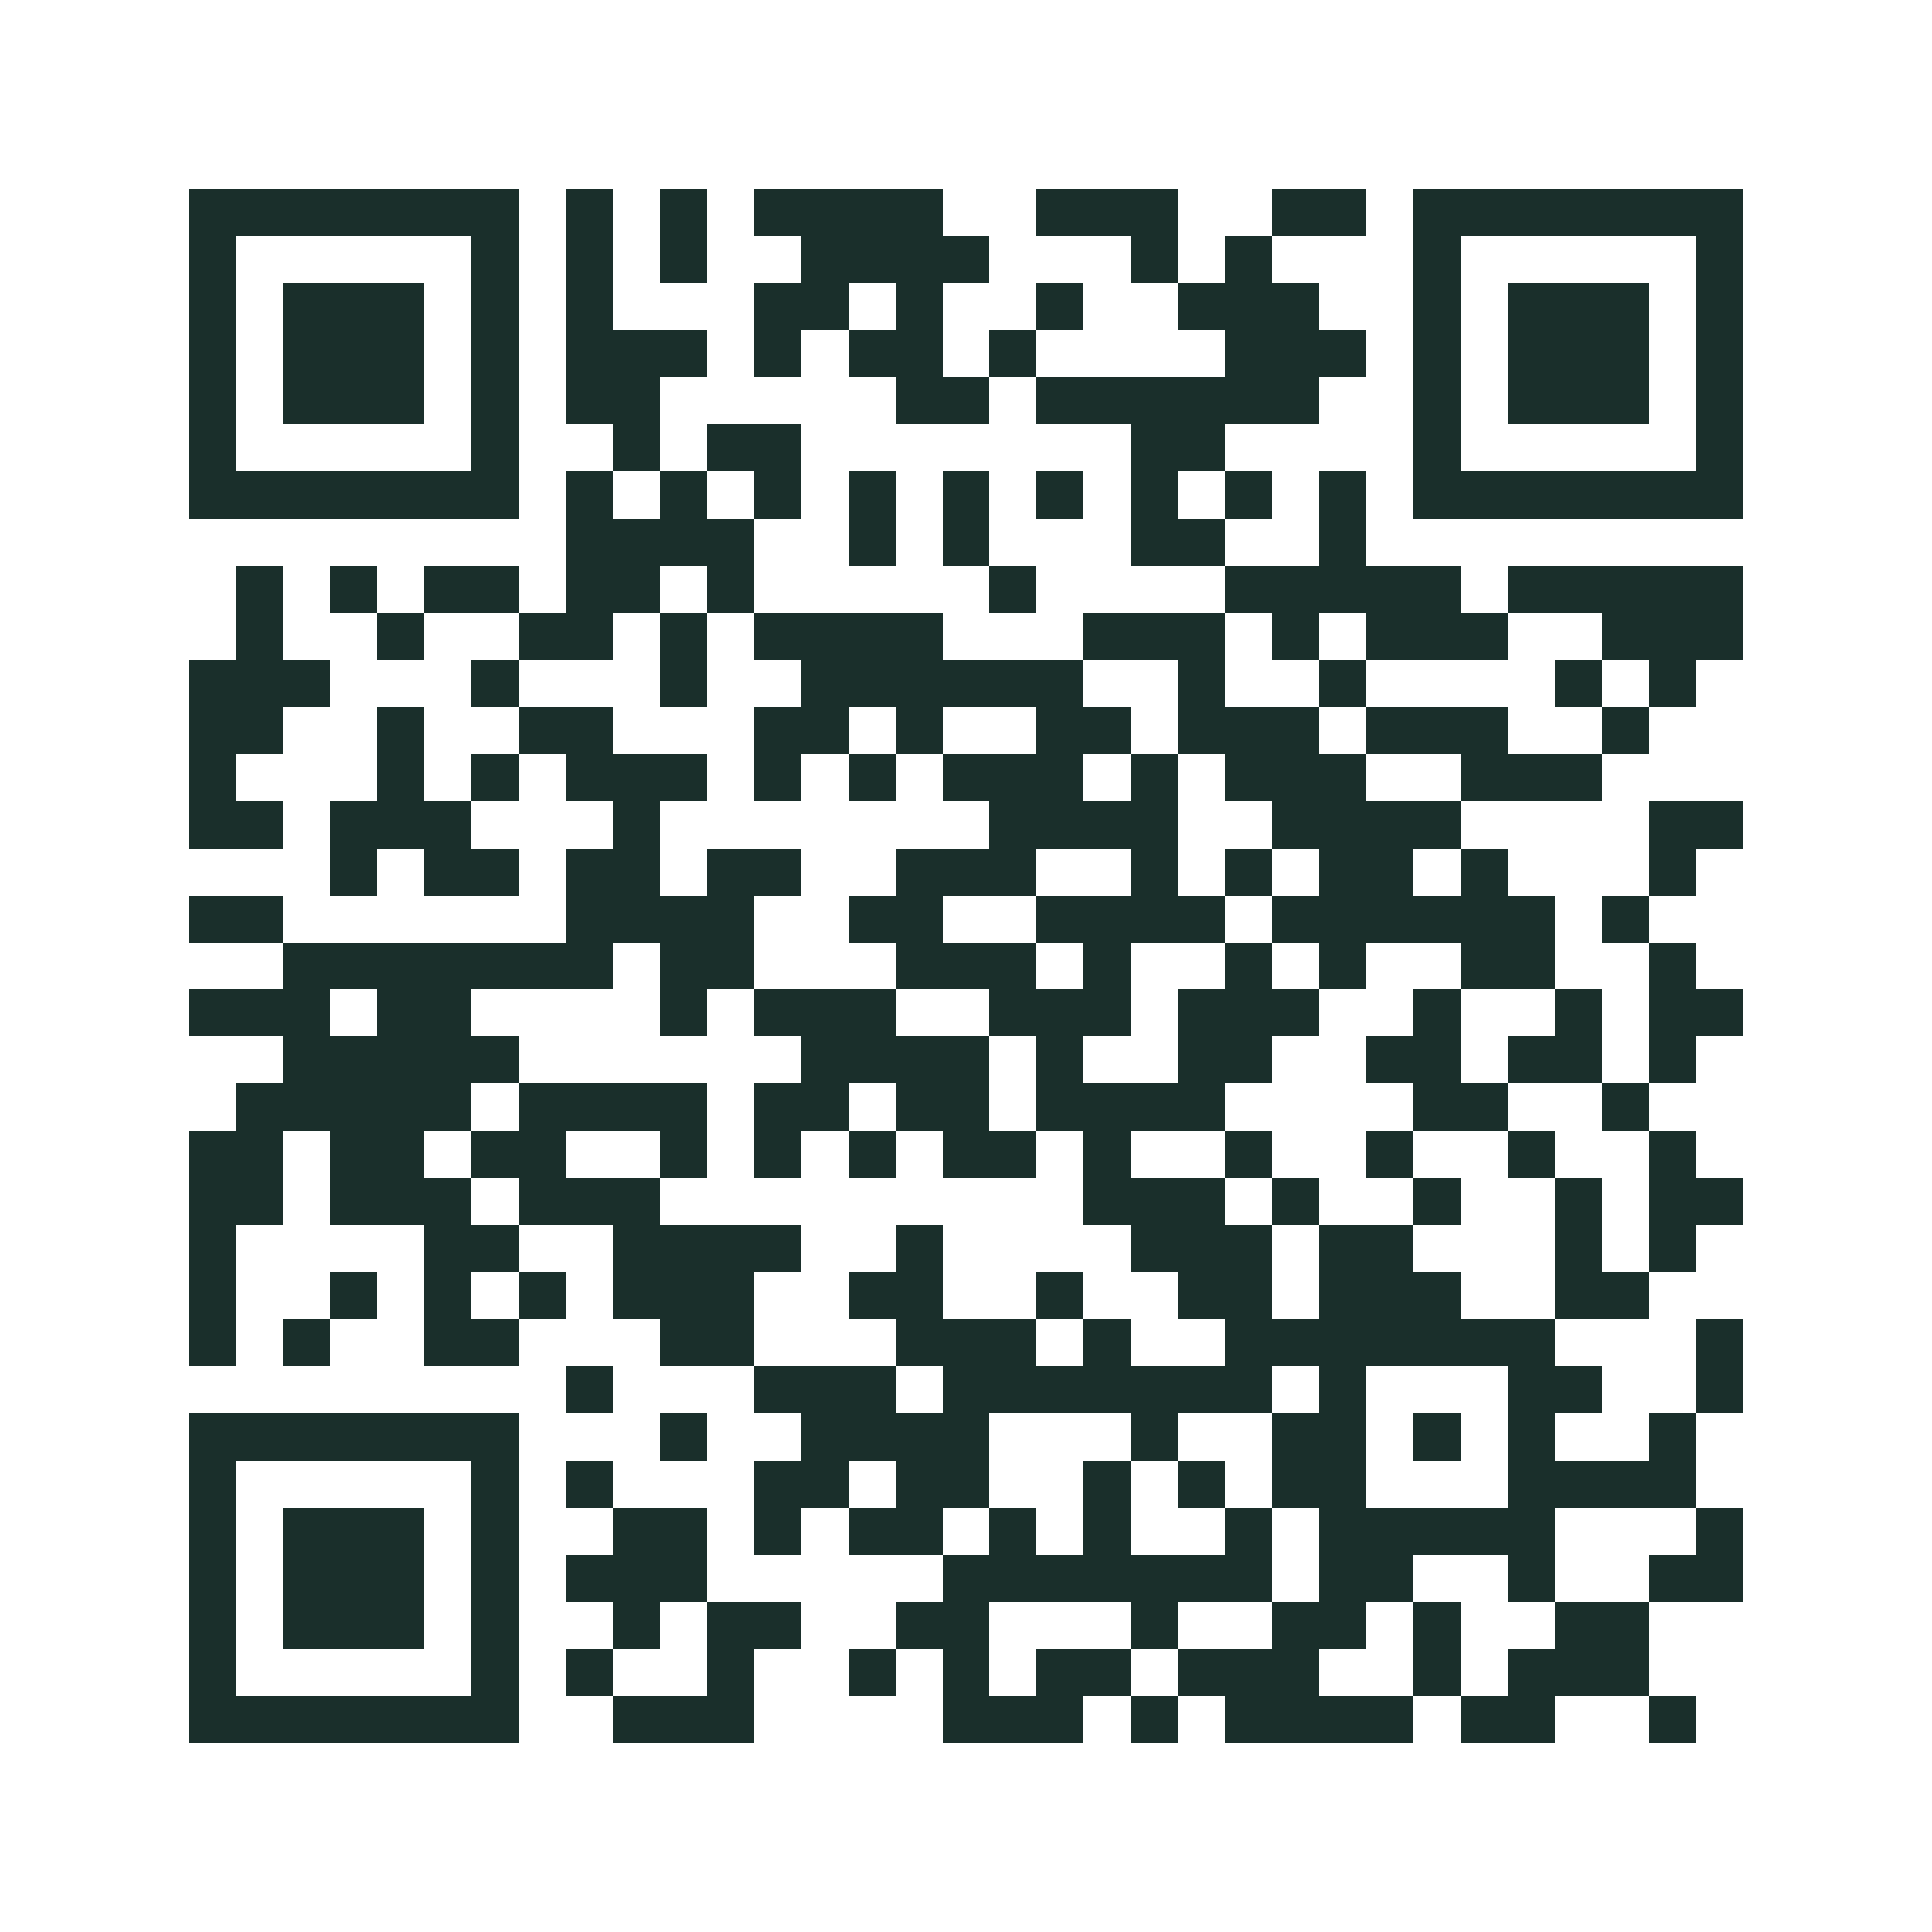
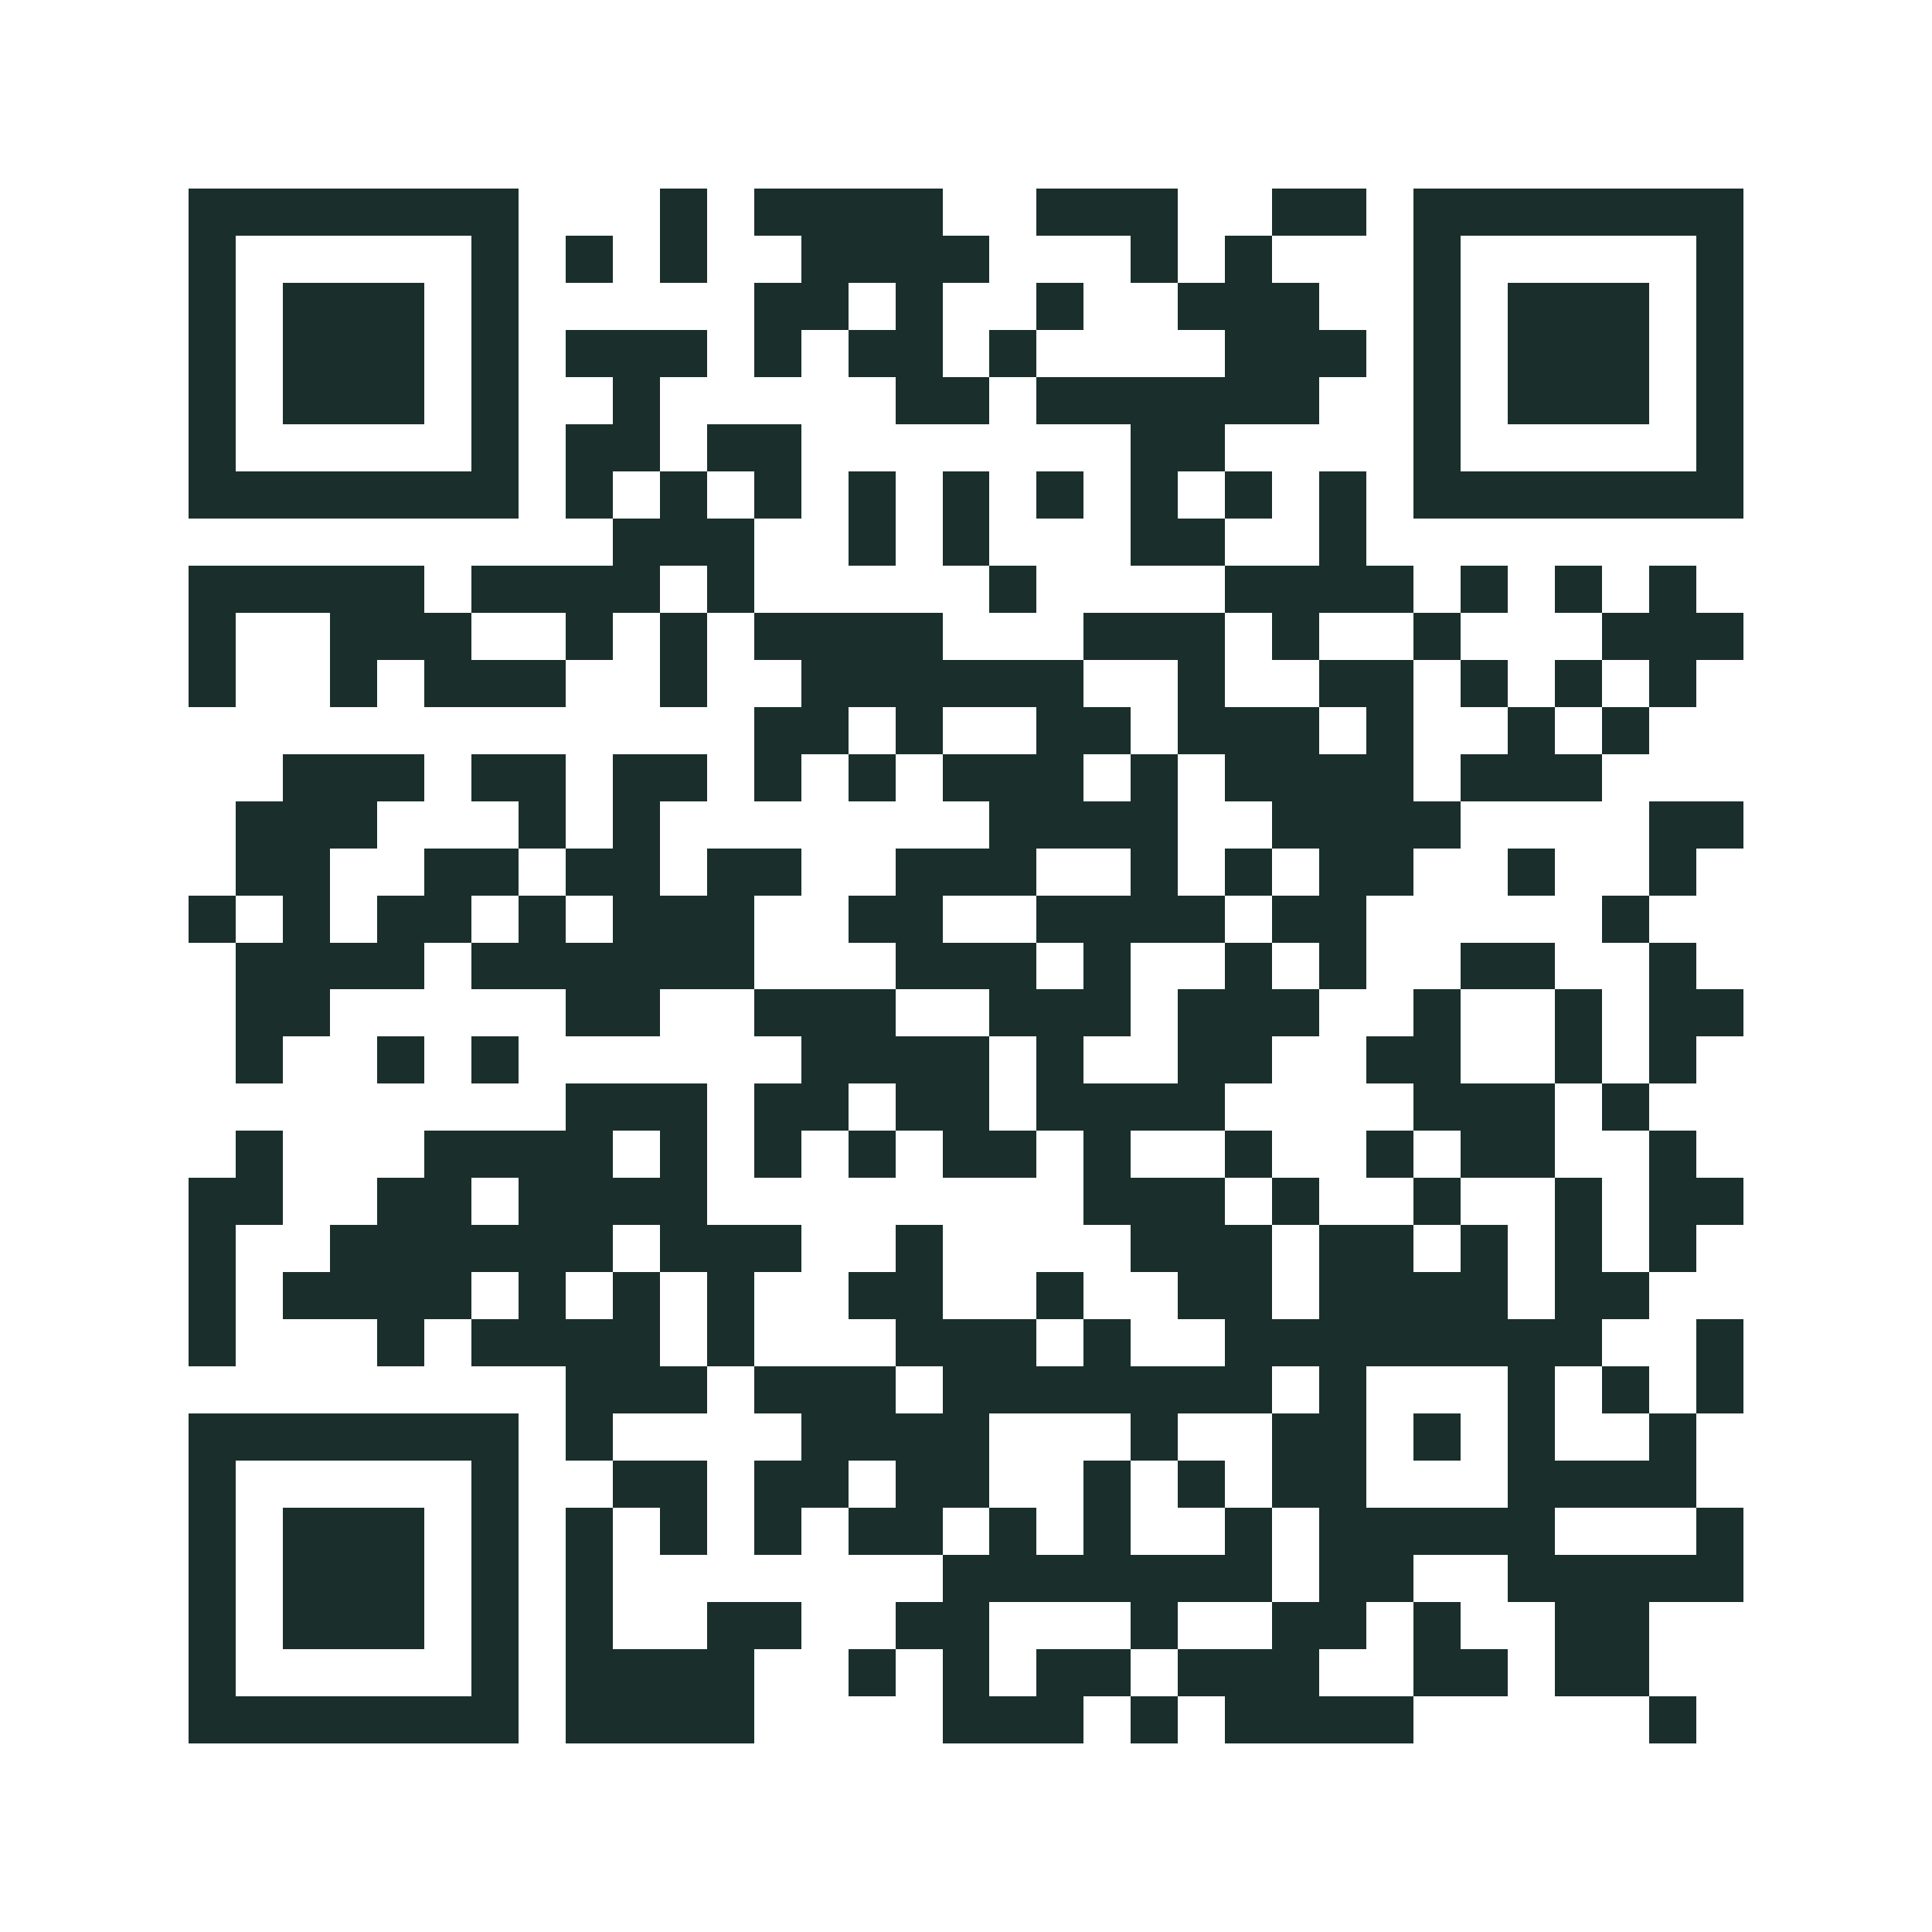
<svg xmlns="http://www.w3.org/2000/svg" viewBox="0 0 328 328" width="100%" height="100%" shape-rendering="crispEdges">
  <rect width="100%" height="100%" fill="#FFFFFF" />
-   <path d="M32,32h8v8h-8z M40,32h8v8h-8z M48,32h8v8h-8z M56,32h8v8h-8z M64,32h8v8h-8z M72,32h8v8h-8z M80,32h8v8h-8z M96,32h8v8h-8z M112,32h8v8h-8z M128,32h8v8h-8z M136,32h8v8h-8z M144,32h8v8h-8z M152,32h8v8h-8z M176,32h8v8h-8z M184,32h8v8h-8z M192,32h8v8h-8z M216,32h8v8h-8z M224,32h8v8h-8z M240,32h8v8h-8z M248,32h8v8h-8z M256,32h8v8h-8z M264,32h8v8h-8z M272,32h8v8h-8z M280,32h8v8h-8z M288,32h8v8h-8z M32,40h8v8h-8z M80,40h8v8h-8z M96,40h8v8h-8z M112,40h8v8h-8z M136,40h8v8h-8z M144,40h8v8h-8z M152,40h8v8h-8z M160,40h8v8h-8z M192,40h8v8h-8z M208,40h8v8h-8z M240,40h8v8h-8z M288,40h8v8h-8z M32,48h8v8h-8z M48,48h8v8h-8z M56,48h8v8h-8z M64,48h8v8h-8z M80,48h8v8h-8z M96,48h8v8h-8z M128,48h8v8h-8z M136,48h8v8h-8z M152,48h8v8h-8z M176,48h8v8h-8z M200,48h8v8h-8z M208,48h8v8h-8z M216,48h8v8h-8z M240,48h8v8h-8z M256,48h8v8h-8z M264,48h8v8h-8z M272,48h8v8h-8z M288,48h8v8h-8z M32,56h8v8h-8z M48,56h8v8h-8z M56,56h8v8h-8z M64,56h8v8h-8z M80,56h8v8h-8z M96,56h8v8h-8z M104,56h8v8h-8z M112,56h8v8h-8z M128,56h8v8h-8z M144,56h8v8h-8z M152,56h8v8h-8z M168,56h8v8h-8z M208,56h8v8h-8z M216,56h8v8h-8z M224,56h8v8h-8z M240,56h8v8h-8z M256,56h8v8h-8z M264,56h8v8h-8z M272,56h8v8h-8z M288,56h8v8h-8z M32,64h8v8h-8z M48,64h8v8h-8z M56,64h8v8h-8z M64,64h8v8h-8z M80,64h8v8h-8z M96,64h8v8h-8z M104,64h8v8h-8z M152,64h8v8h-8z M160,64h8v8h-8z M176,64h8v8h-8z M184,64h8v8h-8z M192,64h8v8h-8z M200,64h8v8h-8z M208,64h8v8h-8z M216,64h8v8h-8z M240,64h8v8h-8z M256,64h8v8h-8z M264,64h8v8h-8z M272,64h8v8h-8z M288,64h8v8h-8z M32,72h8v8h-8z M80,72h8v8h-8z M104,72h8v8h-8z M120,72h8v8h-8z M128,72h8v8h-8z M192,72h8v8h-8z M200,72h8v8h-8z M240,72h8v8h-8z M288,72h8v8h-8z M32,80h8v8h-8z M40,80h8v8h-8z M48,80h8v8h-8z M56,80h8v8h-8z M64,80h8v8h-8z M72,80h8v8h-8z M80,80h8v8h-8z M96,80h8v8h-8z M112,80h8v8h-8z M128,80h8v8h-8z M144,80h8v8h-8z M160,80h8v8h-8z M176,80h8v8h-8z M192,80h8v8h-8z M208,80h8v8h-8z M224,80h8v8h-8z M240,80h8v8h-8z M248,80h8v8h-8z M256,80h8v8h-8z M264,80h8v8h-8z M272,80h8v8h-8z M280,80h8v8h-8z M288,80h8v8h-8z M96,88h8v8h-8z M104,88h8v8h-8z M112,88h8v8h-8z M120,88h8v8h-8z M144,88h8v8h-8z M160,88h8v8h-8z M192,88h8v8h-8z M200,88h8v8h-8z M224,88h8v8h-8z M40,96h8v8h-8z M56,96h8v8h-8z M72,96h8v8h-8z M80,96h8v8h-8z M96,96h8v8h-8z M104,96h8v8h-8z M120,96h8v8h-8z M168,96h8v8h-8z M208,96h8v8h-8z M216,96h8v8h-8z M224,96h8v8h-8z M232,96h8v8h-8z M240,96h8v8h-8z M256,96h8v8h-8z M264,96h8v8h-8z M272,96h8v8h-8z M280,96h8v8h-8z M288,96h8v8h-8z M40,104h8v8h-8z M64,104h8v8h-8z M88,104h8v8h-8z M96,104h8v8h-8z M112,104h8v8h-8z M128,104h8v8h-8z M136,104h8v8h-8z M144,104h8v8h-8z M152,104h8v8h-8z M184,104h8v8h-8z M192,104h8v8h-8z M200,104h8v8h-8z M216,104h8v8h-8z M232,104h8v8h-8z M240,104h8v8h-8z M248,104h8v8h-8z M272,104h8v8h-8z M280,104h8v8h-8z M288,104h8v8h-8z M32,112h8v8h-8z M40,112h8v8h-8z M48,112h8v8h-8z M80,112h8v8h-8z M112,112h8v8h-8z M136,112h8v8h-8z M144,112h8v8h-8z M152,112h8v8h-8z M160,112h8v8h-8z M168,112h8v8h-8z M176,112h8v8h-8z M200,112h8v8h-8z M224,112h8v8h-8z M264,112h8v8h-8z M280,112h8v8h-8z M32,120h8v8h-8z M40,120h8v8h-8z M64,120h8v8h-8z M88,120h8v8h-8z M96,120h8v8h-8z M128,120h8v8h-8z M136,120h8v8h-8z M152,120h8v8h-8z M176,120h8v8h-8z M184,120h8v8h-8z M200,120h8v8h-8z M208,120h8v8h-8z M216,120h8v8h-8z M232,120h8v8h-8z M240,120h8v8h-8z M248,120h8v8h-8z M272,120h8v8h-8z M32,128h8v8h-8z M64,128h8v8h-8z M80,128h8v8h-8z M96,128h8v8h-8z M104,128h8v8h-8z M112,128h8v8h-8z M128,128h8v8h-8z M144,128h8v8h-8z M160,128h8v8h-8z M168,128h8v8h-8z M176,128h8v8h-8z M192,128h8v8h-8z M208,128h8v8h-8z M216,128h8v8h-8z M224,128h8v8h-8z M248,128h8v8h-8z M256,128h8v8h-8z M264,128h8v8h-8z M32,136h8v8h-8z M40,136h8v8h-8z M56,136h8v8h-8z M64,136h8v8h-8z M72,136h8v8h-8z M104,136h8v8h-8z M168,136h8v8h-8z M176,136h8v8h-8z M184,136h8v8h-8z M192,136h8v8h-8z M216,136h8v8h-8z M224,136h8v8h-8z M232,136h8v8h-8z M240,136h8v8h-8z M280,136h8v8h-8z M288,136h8v8h-8z M56,144h8v8h-8z M72,144h8v8h-8z M80,144h8v8h-8z M96,144h8v8h-8z M104,144h8v8h-8z M120,144h8v8h-8z M128,144h8v8h-8z M152,144h8v8h-8z M160,144h8v8h-8z M168,144h8v8h-8z M192,144h8v8h-8z M208,144h8v8h-8z M224,144h8v8h-8z M232,144h8v8h-8z M248,144h8v8h-8z M280,144h8v8h-8z M32,152h8v8h-8z M40,152h8v8h-8z M96,152h8v8h-8z M104,152h8v8h-8z M112,152h8v8h-8z M120,152h8v8h-8z M144,152h8v8h-8z M152,152h8v8h-8z M176,152h8v8h-8z M184,152h8v8h-8z M192,152h8v8h-8z M200,152h8v8h-8z M216,152h8v8h-8z M224,152h8v8h-8z M232,152h8v8h-8z M240,152h8v8h-8z M248,152h8v8h-8z M256,152h8v8h-8z M272,152h8v8h-8z M48,160h8v8h-8z M56,160h8v8h-8z M64,160h8v8h-8z M72,160h8v8h-8z M80,160h8v8h-8z M88,160h8v8h-8z M96,160h8v8h-8z M112,160h8v8h-8z M120,160h8v8h-8z M152,160h8v8h-8z M160,160h8v8h-8z M168,160h8v8h-8z M184,160h8v8h-8z M208,160h8v8h-8z M224,160h8v8h-8z M248,160h8v8h-8z M256,160h8v8h-8z M280,160h8v8h-8z M32,168h8v8h-8z M40,168h8v8h-8z M48,168h8v8h-8z M64,168h8v8h-8z M72,168h8v8h-8z M112,168h8v8h-8z M128,168h8v8h-8z M136,168h8v8h-8z M144,168h8v8h-8z M168,168h8v8h-8z M176,168h8v8h-8z M184,168h8v8h-8z M200,168h8v8h-8z M208,168h8v8h-8z M216,168h8v8h-8z M240,168h8v8h-8z M264,168h8v8h-8z M280,168h8v8h-8z M288,168h8v8h-8z M48,176h8v8h-8z M56,176h8v8h-8z M64,176h8v8h-8z M72,176h8v8h-8z M80,176h8v8h-8z M136,176h8v8h-8z M144,176h8v8h-8z M152,176h8v8h-8z M160,176h8v8h-8z M176,176h8v8h-8z M200,176h8v8h-8z M208,176h8v8h-8z M232,176h8v8h-8z M240,176h8v8h-8z M256,176h8v8h-8z M264,176h8v8h-8z M280,176h8v8h-8z M40,184h8v8h-8z M48,184h8v8h-8z M56,184h8v8h-8z M64,184h8v8h-8z M72,184h8v8h-8z M88,184h8v8h-8z M96,184h8v8h-8z M104,184h8v8h-8z M112,184h8v8h-8z M128,184h8v8h-8z M136,184h8v8h-8z M152,184h8v8h-8z M160,184h8v8h-8z M176,184h8v8h-8z M184,184h8v8h-8z M192,184h8v8h-8z M200,184h8v8h-8z M240,184h8v8h-8z M248,184h8v8h-8z M272,184h8v8h-8z M32,192h8v8h-8z M40,192h8v8h-8z M56,192h8v8h-8z M64,192h8v8h-8z M80,192h8v8h-8z M88,192h8v8h-8z M112,192h8v8h-8z M128,192h8v8h-8z M144,192h8v8h-8z M160,192h8v8h-8z M168,192h8v8h-8z M184,192h8v8h-8z M208,192h8v8h-8z M232,192h8v8h-8z M256,192h8v8h-8z M280,192h8v8h-8z M32,200h8v8h-8z M40,200h8v8h-8z M56,200h8v8h-8z M64,200h8v8h-8z M72,200h8v8h-8z M88,200h8v8h-8z M96,200h8v8h-8z M104,200h8v8h-8z M184,200h8v8h-8z M192,200h8v8h-8z M200,200h8v8h-8z M216,200h8v8h-8z M240,200h8v8h-8z M264,200h8v8h-8z M280,200h8v8h-8z M288,200h8v8h-8z M32,208h8v8h-8z M72,208h8v8h-8z M80,208h8v8h-8z M104,208h8v8h-8z M112,208h8v8h-8z M120,208h8v8h-8z M128,208h8v8h-8z M152,208h8v8h-8z M192,208h8v8h-8z M200,208h8v8h-8z M208,208h8v8h-8z M224,208h8v8h-8z M232,208h8v8h-8z M264,208h8v8h-8z M280,208h8v8h-8z M32,216h8v8h-8z M56,216h8v8h-8z M72,216h8v8h-8z M88,216h8v8h-8z M104,216h8v8h-8z M112,216h8v8h-8z M120,216h8v8h-8z M144,216h8v8h-8z M152,216h8v8h-8z M176,216h8v8h-8z M200,216h8v8h-8z M208,216h8v8h-8z M224,216h8v8h-8z M232,216h8v8h-8z M240,216h8v8h-8z M264,216h8v8h-8z M272,216h8v8h-8z M32,224h8v8h-8z M48,224h8v8h-8z M72,224h8v8h-8z M80,224h8v8h-8z M112,224h8v8h-8z M120,224h8v8h-8z M152,224h8v8h-8z M160,224h8v8h-8z M168,224h8v8h-8z M184,224h8v8h-8z M208,224h8v8h-8z M216,224h8v8h-8z M224,224h8v8h-8z M232,224h8v8h-8z M240,224h8v8h-8z M248,224h8v8h-8z M256,224h8v8h-8z M288,224h8v8h-8z M96,232h8v8h-8z M128,232h8v8h-8z M136,232h8v8h-8z M144,232h8v8h-8z M160,232h8v8h-8z M168,232h8v8h-8z M176,232h8v8h-8z M184,232h8v8h-8z M192,232h8v8h-8z M200,232h8v8h-8z M208,232h8v8h-8z M224,232h8v8h-8z M256,232h8v8h-8z M264,232h8v8h-8z M288,232h8v8h-8z M32,240h8v8h-8z M40,240h8v8h-8z M48,240h8v8h-8z M56,240h8v8h-8z M64,240h8v8h-8z M72,240h8v8h-8z M80,240h8v8h-8z M112,240h8v8h-8z M136,240h8v8h-8z M144,240h8v8h-8z M152,240h8v8h-8z M160,240h8v8h-8z M192,240h8v8h-8z M216,240h8v8h-8z M224,240h8v8h-8z M240,240h8v8h-8z M256,240h8v8h-8z M280,240h8v8h-8z M32,248h8v8h-8z M80,248h8v8h-8z M96,248h8v8h-8z M128,248h8v8h-8z M136,248h8v8h-8z M152,248h8v8h-8z M160,248h8v8h-8z M184,248h8v8h-8z M200,248h8v8h-8z M216,248h8v8h-8z M224,248h8v8h-8z M256,248h8v8h-8z M264,248h8v8h-8z M272,248h8v8h-8z M280,248h8v8h-8z M32,256h8v8h-8z M48,256h8v8h-8z M56,256h8v8h-8z M64,256h8v8h-8z M80,256h8v8h-8z M104,256h8v8h-8z M112,256h8v8h-8z M128,256h8v8h-8z M144,256h8v8h-8z M152,256h8v8h-8z M168,256h8v8h-8z M184,256h8v8h-8z M208,256h8v8h-8z M224,256h8v8h-8z M232,256h8v8h-8z M240,256h8v8h-8z M248,256h8v8h-8z M256,256h8v8h-8z M288,256h8v8h-8z M32,264h8v8h-8z M48,264h8v8h-8z M56,264h8v8h-8z M64,264h8v8h-8z M80,264h8v8h-8z M96,264h8v8h-8z M104,264h8v8h-8z M112,264h8v8h-8z M160,264h8v8h-8z M168,264h8v8h-8z M176,264h8v8h-8z M184,264h8v8h-8z M192,264h8v8h-8z M200,264h8v8h-8z M208,264h8v8h-8z M224,264h8v8h-8z M232,264h8v8h-8z M256,264h8v8h-8z M280,264h8v8h-8z M288,264h8v8h-8z M32,272h8v8h-8z M48,272h8v8h-8z M56,272h8v8h-8z M64,272h8v8h-8z M80,272h8v8h-8z M104,272h8v8h-8z M120,272h8v8h-8z M128,272h8v8h-8z M152,272h8v8h-8z M160,272h8v8h-8z M192,272h8v8h-8z M216,272h8v8h-8z M224,272h8v8h-8z M240,272h8v8h-8z M264,272h8v8h-8z M272,272h8v8h-8z M32,280h8v8h-8z M80,280h8v8h-8z M96,280h8v8h-8z M120,280h8v8h-8z M144,280h8v8h-8z M160,280h8v8h-8z M176,280h8v8h-8z M184,280h8v8h-8z M200,280h8v8h-8z M208,280h8v8h-8z M216,280h8v8h-8z M240,280h8v8h-8z M256,280h8v8h-8z M264,280h8v8h-8z M272,280h8v8h-8z M32,288h8v8h-8z M40,288h8v8h-8z M48,288h8v8h-8z M56,288h8v8h-8z M64,288h8v8h-8z M72,288h8v8h-8z M80,288h8v8h-8z M104,288h8v8h-8z M112,288h8v8h-8z M120,288h8v8h-8z M160,288h8v8h-8z M168,288h8v8h-8z M176,288h8v8h-8z M192,288h8v8h-8z M208,288h8v8h-8z M216,288h8v8h-8z M224,288h8v8h-8z M232,288h8v8h-8z M248,288h8v8h-8z M256,288h8v8h-8z M280,288h8v8h-8z" fill="#1A2F2B" />
+   <path d="M32,32h8v8h-8z M40,32h8v8h-8z M48,32h8v8h-8z M56,32h8v8h-8z M64,32h8v8h-8z M72,32h8v8h-8z M80,32h8v8h-8z M112,32h8v8h-8z M128,32h8v8h-8z M136,32h8v8h-8z M144,32h8v8h-8z M152,32h8v8h-8z M176,32h8v8h-8z M184,32h8v8h-8z M192,32h8v8h-8z M216,32h8v8h-8z M224,32h8v8h-8z M240,32h8v8h-8z M248,32h8v8h-8z M256,32h8v8h-8z M264,32h8v8h-8z M272,32h8v8h-8z M280,32h8v8h-8z M288,32h8v8h-8z M32,40h8v8h-8z M80,40h8v8h-8z M96,40h8v8h-8z M112,40h8v8h-8z M136,40h8v8h-8z M144,40h8v8h-8z M152,40h8v8h-8z M160,40h8v8h-8z M192,40h8v8h-8z M208,40h8v8h-8z M240,40h8v8h-8z M288,40h8v8h-8z M32,48h8v8h-8z M48,48h8v8h-8z M56,48h8v8h-8z M64,48h8v8h-8z M80,48h8v8h-8z M128,48h8v8h-8z M136,48h8v8h-8z M152,48h8v8h-8z M176,48h8v8h-8z M200,48h8v8h-8z M208,48h8v8h-8z M216,48h8v8h-8z M240,48h8v8h-8z M256,48h8v8h-8z M264,48h8v8h-8z M272,48h8v8h-8z M288,48h8v8h-8z M32,56h8v8h-8z M48,56h8v8h-8z M56,56h8v8h-8z M64,56h8v8h-8z M80,56h8v8h-8z M96,56h8v8h-8z M104,56h8v8h-8z M112,56h8v8h-8z M128,56h8v8h-8z M144,56h8v8h-8z M152,56h8v8h-8z M168,56h8v8h-8z M208,56h8v8h-8z M216,56h8v8h-8z M224,56h8v8h-8z M240,56h8v8h-8z M256,56h8v8h-8z M264,56h8v8h-8z M272,56h8v8h-8z M288,56h8v8h-8z M32,64h8v8h-8z M48,64h8v8h-8z M56,64h8v8h-8z M64,64h8v8h-8z M80,64h8v8h-8z M104,64h8v8h-8z M152,64h8v8h-8z M160,64h8v8h-8z M176,64h8v8h-8z M184,64h8v8h-8z M192,64h8v8h-8z M200,64h8v8h-8z M208,64h8v8h-8z M216,64h8v8h-8z M240,64h8v8h-8z M256,64h8v8h-8z M264,64h8v8h-8z M272,64h8v8h-8z M288,64h8v8h-8z M32,72h8v8h-8z M80,72h8v8h-8z M96,72h8v8h-8z M104,72h8v8h-8z M120,72h8v8h-8z M128,72h8v8h-8z M192,72h8v8h-8z M200,72h8v8h-8z M240,72h8v8h-8z M288,72h8v8h-8z M32,80h8v8h-8z M40,80h8v8h-8z M48,80h8v8h-8z M56,80h8v8h-8z M64,80h8v8h-8z M72,80h8v8h-8z M80,80h8v8h-8z M96,80h8v8h-8z M112,80h8v8h-8z M128,80h8v8h-8z M144,80h8v8h-8z M160,80h8v8h-8z M176,80h8v8h-8z M192,80h8v8h-8z M208,80h8v8h-8z M224,80h8v8h-8z M240,80h8v8h-8z M248,80h8v8h-8z M256,80h8v8h-8z M264,80h8v8h-8z M272,80h8v8h-8z M280,80h8v8h-8z M288,80h8v8h-8z M104,88h8v8h-8z M112,88h8v8h-8z M120,88h8v8h-8z M144,88h8v8h-8z M160,88h8v8h-8z M192,88h8v8h-8z M200,88h8v8h-8z M224,88h8v8h-8z M32,96h8v8h-8z M40,96h8v8h-8z M48,96h8v8h-8z M56,96h8v8h-8z M64,96h8v8h-8z M80,96h8v8h-8z M88,96h8v8h-8z M96,96h8v8h-8z M104,96h8v8h-8z M120,96h8v8h-8z M168,96h8v8h-8z M208,96h8v8h-8z M216,96h8v8h-8z M224,96h8v8h-8z M232,96h8v8h-8z M248,96h8v8h-8z M264,96h8v8h-8z M280,96h8v8h-8z M32,104h8v8h-8z M56,104h8v8h-8z M64,104h8v8h-8z M72,104h8v8h-8z M96,104h8v8h-8z M112,104h8v8h-8z M128,104h8v8h-8z M136,104h8v8h-8z M144,104h8v8h-8z M152,104h8v8h-8z M184,104h8v8h-8z M192,104h8v8h-8z M200,104h8v8h-8z M216,104h8v8h-8z M240,104h8v8h-8z M272,104h8v8h-8z M280,104h8v8h-8z M288,104h8v8h-8z M32,112h8v8h-8z M56,112h8v8h-8z M72,112h8v8h-8z M80,112h8v8h-8z M88,112h8v8h-8z M112,112h8v8h-8z M136,112h8v8h-8z M144,112h8v8h-8z M152,112h8v8h-8z M160,112h8v8h-8z M168,112h8v8h-8z M176,112h8v8h-8z M200,112h8v8h-8z M224,112h8v8h-8z M232,112h8v8h-8z M248,112h8v8h-8z M264,112h8v8h-8z M280,112h8v8h-8z M128,120h8v8h-8z M136,120h8v8h-8z M152,120h8v8h-8z M176,120h8v8h-8z M184,120h8v8h-8z M200,120h8v8h-8z M208,120h8v8h-8z M216,120h8v8h-8z M232,120h8v8h-8z M256,120h8v8h-8z M272,120h8v8h-8z M48,128h8v8h-8z M56,128h8v8h-8z M64,128h8v8h-8z M80,128h8v8h-8z M88,128h8v8h-8z M104,128h8v8h-8z M112,128h8v8h-8z M128,128h8v8h-8z M144,128h8v8h-8z M160,128h8v8h-8z M168,128h8v8h-8z M176,128h8v8h-8z M192,128h8v8h-8z M208,128h8v8h-8z M216,128h8v8h-8z M224,128h8v8h-8z M232,128h8v8h-8z M248,128h8v8h-8z M256,128h8v8h-8z M264,128h8v8h-8z M40,136h8v8h-8z M48,136h8v8h-8z M56,136h8v8h-8z M88,136h8v8h-8z M104,136h8v8h-8z M168,136h8v8h-8z M176,136h8v8h-8z M184,136h8v8h-8z M192,136h8v8h-8z M216,136h8v8h-8z M224,136h8v8h-8z M232,136h8v8h-8z M240,136h8v8h-8z M280,136h8v8h-8z M288,136h8v8h-8z M40,144h8v8h-8z M48,144h8v8h-8z M72,144h8v8h-8z M80,144h8v8h-8z M96,144h8v8h-8z M104,144h8v8h-8z M120,144h8v8h-8z M128,144h8v8h-8z M152,144h8v8h-8z M160,144h8v8h-8z M168,144h8v8h-8z M192,144h8v8h-8z M208,144h8v8h-8z M224,144h8v8h-8z M232,144h8v8h-8z M256,144h8v8h-8z M280,144h8v8h-8z M32,152h8v8h-8z M48,152h8v8h-8z M64,152h8v8h-8z M72,152h8v8h-8z M88,152h8v8h-8z M104,152h8v8h-8z M112,152h8v8h-8z M120,152h8v8h-8z M144,152h8v8h-8z M152,152h8v8h-8z M176,152h8v8h-8z M184,152h8v8h-8z M192,152h8v8h-8z M200,152h8v8h-8z M216,152h8v8h-8z M224,152h8v8h-8z M272,152h8v8h-8z M40,160h8v8h-8z M48,160h8v8h-8z M56,160h8v8h-8z M64,160h8v8h-8z M80,160h8v8h-8z M88,160h8v8h-8z M96,160h8v8h-8z M104,160h8v8h-8z M112,160h8v8h-8z M120,160h8v8h-8z M152,160h8v8h-8z M160,160h8v8h-8z M168,160h8v8h-8z M184,160h8v8h-8z M208,160h8v8h-8z M224,160h8v8h-8z M248,160h8v8h-8z M256,160h8v8h-8z M280,160h8v8h-8z M40,168h8v8h-8z M48,168h8v8h-8z M96,168h8v8h-8z M104,168h8v8h-8z M128,168h8v8h-8z M136,168h8v8h-8z M144,168h8v8h-8z M168,168h8v8h-8z M176,168h8v8h-8z M184,168h8v8h-8z M200,168h8v8h-8z M208,168h8v8h-8z M216,168h8v8h-8z M240,168h8v8h-8z M264,168h8v8h-8z M280,168h8v8h-8z M288,168h8v8h-8z M40,176h8v8h-8z M64,176h8v8h-8z M80,176h8v8h-8z M136,176h8v8h-8z M144,176h8v8h-8z M152,176h8v8h-8z M160,176h8v8h-8z M176,176h8v8h-8z M200,176h8v8h-8z M208,176h8v8h-8z M232,176h8v8h-8z M240,176h8v8h-8z M264,176h8v8h-8z M280,176h8v8h-8z M96,184h8v8h-8z M104,184h8v8h-8z M112,184h8v8h-8z M128,184h8v8h-8z M136,184h8v8h-8z M152,184h8v8h-8z M160,184h8v8h-8z M176,184h8v8h-8z M184,184h8v8h-8z M192,184h8v8h-8z M200,184h8v8h-8z M240,184h8v8h-8z M248,184h8v8h-8z M256,184h8v8h-8z M272,184h8v8h-8z M40,192h8v8h-8z M72,192h8v8h-8z M80,192h8v8h-8z M88,192h8v8h-8z M96,192h8v8h-8z M112,192h8v8h-8z M128,192h8v8h-8z M144,192h8v8h-8z M160,192h8v8h-8z M168,192h8v8h-8z M184,192h8v8h-8z M208,192h8v8h-8z M232,192h8v8h-8z M248,192h8v8h-8z M256,192h8v8h-8z M280,192h8v8h-8z M32,200h8v8h-8z M40,200h8v8h-8z M64,200h8v8h-8z M72,200h8v8h-8z M88,200h8v8h-8z M96,200h8v8h-8z M104,200h8v8h-8z M112,200h8v8h-8z M184,200h8v8h-8z M192,200h8v8h-8z M200,200h8v8h-8z M216,200h8v8h-8z M240,200h8v8h-8z M264,200h8v8h-8z M280,200h8v8h-8z M288,200h8v8h-8z M32,208h8v8h-8z M56,208h8v8h-8z M64,208h8v8h-8z M72,208h8v8h-8z M80,208h8v8h-8z M88,208h8v8h-8z M96,208h8v8h-8z M112,208h8v8h-8z M120,208h8v8h-8z M128,208h8v8h-8z M152,208h8v8h-8z M192,208h8v8h-8z M200,208h8v8h-8z M208,208h8v8h-8z M224,208h8v8h-8z M232,208h8v8h-8z M248,208h8v8h-8z M264,208h8v8h-8z M280,208h8v8h-8z M32,216h8v8h-8z M48,216h8v8h-8z M56,216h8v8h-8z M64,216h8v8h-8z M72,216h8v8h-8z M88,216h8v8h-8z M104,216h8v8h-8z M120,216h8v8h-8z M144,216h8v8h-8z M152,216h8v8h-8z M176,216h8v8h-8z M200,216h8v8h-8z M208,216h8v8h-8z M224,216h8v8h-8z M232,216h8v8h-8z M240,216h8v8h-8z M248,216h8v8h-8z M264,216h8v8h-8z M272,216h8v8h-8z M32,224h8v8h-8z M64,224h8v8h-8z M80,224h8v8h-8z M88,224h8v8h-8z M96,224h8v8h-8z M104,224h8v8h-8z M120,224h8v8h-8z M152,224h8v8h-8z M160,224h8v8h-8z M168,224h8v8h-8z M184,224h8v8h-8z M208,224h8v8h-8z M216,224h8v8h-8z M224,224h8v8h-8z M232,224h8v8h-8z M240,224h8v8h-8z M248,224h8v8h-8z M256,224h8v8h-8z M264,224h8v8h-8z M288,224h8v8h-8z M96,232h8v8h-8z M104,232h8v8h-8z M112,232h8v8h-8z M128,232h8v8h-8z M136,232h8v8h-8z M144,232h8v8h-8z M160,232h8v8h-8z M168,232h8v8h-8z M176,232h8v8h-8z M184,232h8v8h-8z M192,232h8v8h-8z M200,232h8v8h-8z M208,232h8v8h-8z M224,232h8v8h-8z M256,232h8v8h-8z M272,232h8v8h-8z M288,232h8v8h-8z M32,240h8v8h-8z M40,240h8v8h-8z M48,240h8v8h-8z M56,240h8v8h-8z M64,240h8v8h-8z M72,240h8v8h-8z M80,240h8v8h-8z M96,240h8v8h-8z M136,240h8v8h-8z M144,240h8v8h-8z M152,240h8v8h-8z M160,240h8v8h-8z M192,240h8v8h-8z M216,240h8v8h-8z M224,240h8v8h-8z M240,240h8v8h-8z M256,240h8v8h-8z M280,240h8v8h-8z M32,248h8v8h-8z M80,248h8v8h-8z M104,248h8v8h-8z M112,248h8v8h-8z M128,248h8v8h-8z M136,248h8v8h-8z M152,248h8v8h-8z M160,248h8v8h-8z M184,248h8v8h-8z M200,248h8v8h-8z M216,248h8v8h-8z M224,248h8v8h-8z M256,248h8v8h-8z M264,248h8v8h-8z M272,248h8v8h-8z M280,248h8v8h-8z M32,256h8v8h-8z M48,256h8v8h-8z M56,256h8v8h-8z M64,256h8v8h-8z M80,256h8v8h-8z M96,256h8v8h-8z M112,256h8v8h-8z M128,256h8v8h-8z M144,256h8v8h-8z M152,256h8v8h-8z M168,256h8v8h-8z M184,256h8v8h-8z M208,256h8v8h-8z M224,256h8v8h-8z M232,256h8v8h-8z M240,256h8v8h-8z M248,256h8v8h-8z M256,256h8v8h-8z M288,256h8v8h-8z M32,264h8v8h-8z M48,264h8v8h-8z M56,264h8v8h-8z M64,264h8v8h-8z M80,264h8v8h-8z M96,264h8v8h-8z M160,264h8v8h-8z M168,264h8v8h-8z M176,264h8v8h-8z M184,264h8v8h-8z M192,264h8v8h-8z M200,264h8v8h-8z M208,264h8v8h-8z M224,264h8v8h-8z M232,264h8v8h-8z M256,264h8v8h-8z M264,264h8v8h-8z M272,264h8v8h-8z M280,264h8v8h-8z M288,264h8v8h-8z M32,272h8v8h-8z M48,272h8v8h-8z M56,272h8v8h-8z M64,272h8v8h-8z M80,272h8v8h-8z M96,272h8v8h-8z M120,272h8v8h-8z M128,272h8v8h-8z M152,272h8v8h-8z M160,272h8v8h-8z M192,272h8v8h-8z M216,272h8v8h-8z M224,272h8v8h-8z M240,272h8v8h-8z M264,272h8v8h-8z M272,272h8v8h-8z M32,280h8v8h-8z M80,280h8v8h-8z M96,280h8v8h-8z M104,280h8v8h-8z M112,280h8v8h-8z M120,280h8v8h-8z M144,280h8v8h-8z M160,280h8v8h-8z M176,280h8v8h-8z M184,280h8v8h-8z M200,280h8v8h-8z M208,280h8v8h-8z M216,280h8v8h-8z M240,280h8v8h-8z M248,280h8v8h-8z M264,280h8v8h-8z M272,280h8v8h-8z M32,288h8v8h-8z M40,288h8v8h-8z M48,288h8v8h-8z M56,288h8v8h-8z M64,288h8v8h-8z M72,288h8v8h-8z M80,288h8v8h-8z M96,288h8v8h-8z M104,288h8v8h-8z M112,288h8v8h-8z M120,288h8v8h-8z M160,288h8v8h-8z M168,288h8v8h-8z M176,288h8v8h-8z M192,288h8v8h-8z M208,288h8v8h-8z M216,288h8v8h-8z M224,288h8v8h-8z M232,288h8v8h-8z M280,288h8v8h-8z" fill="#1A2F2B" />
</svg>
